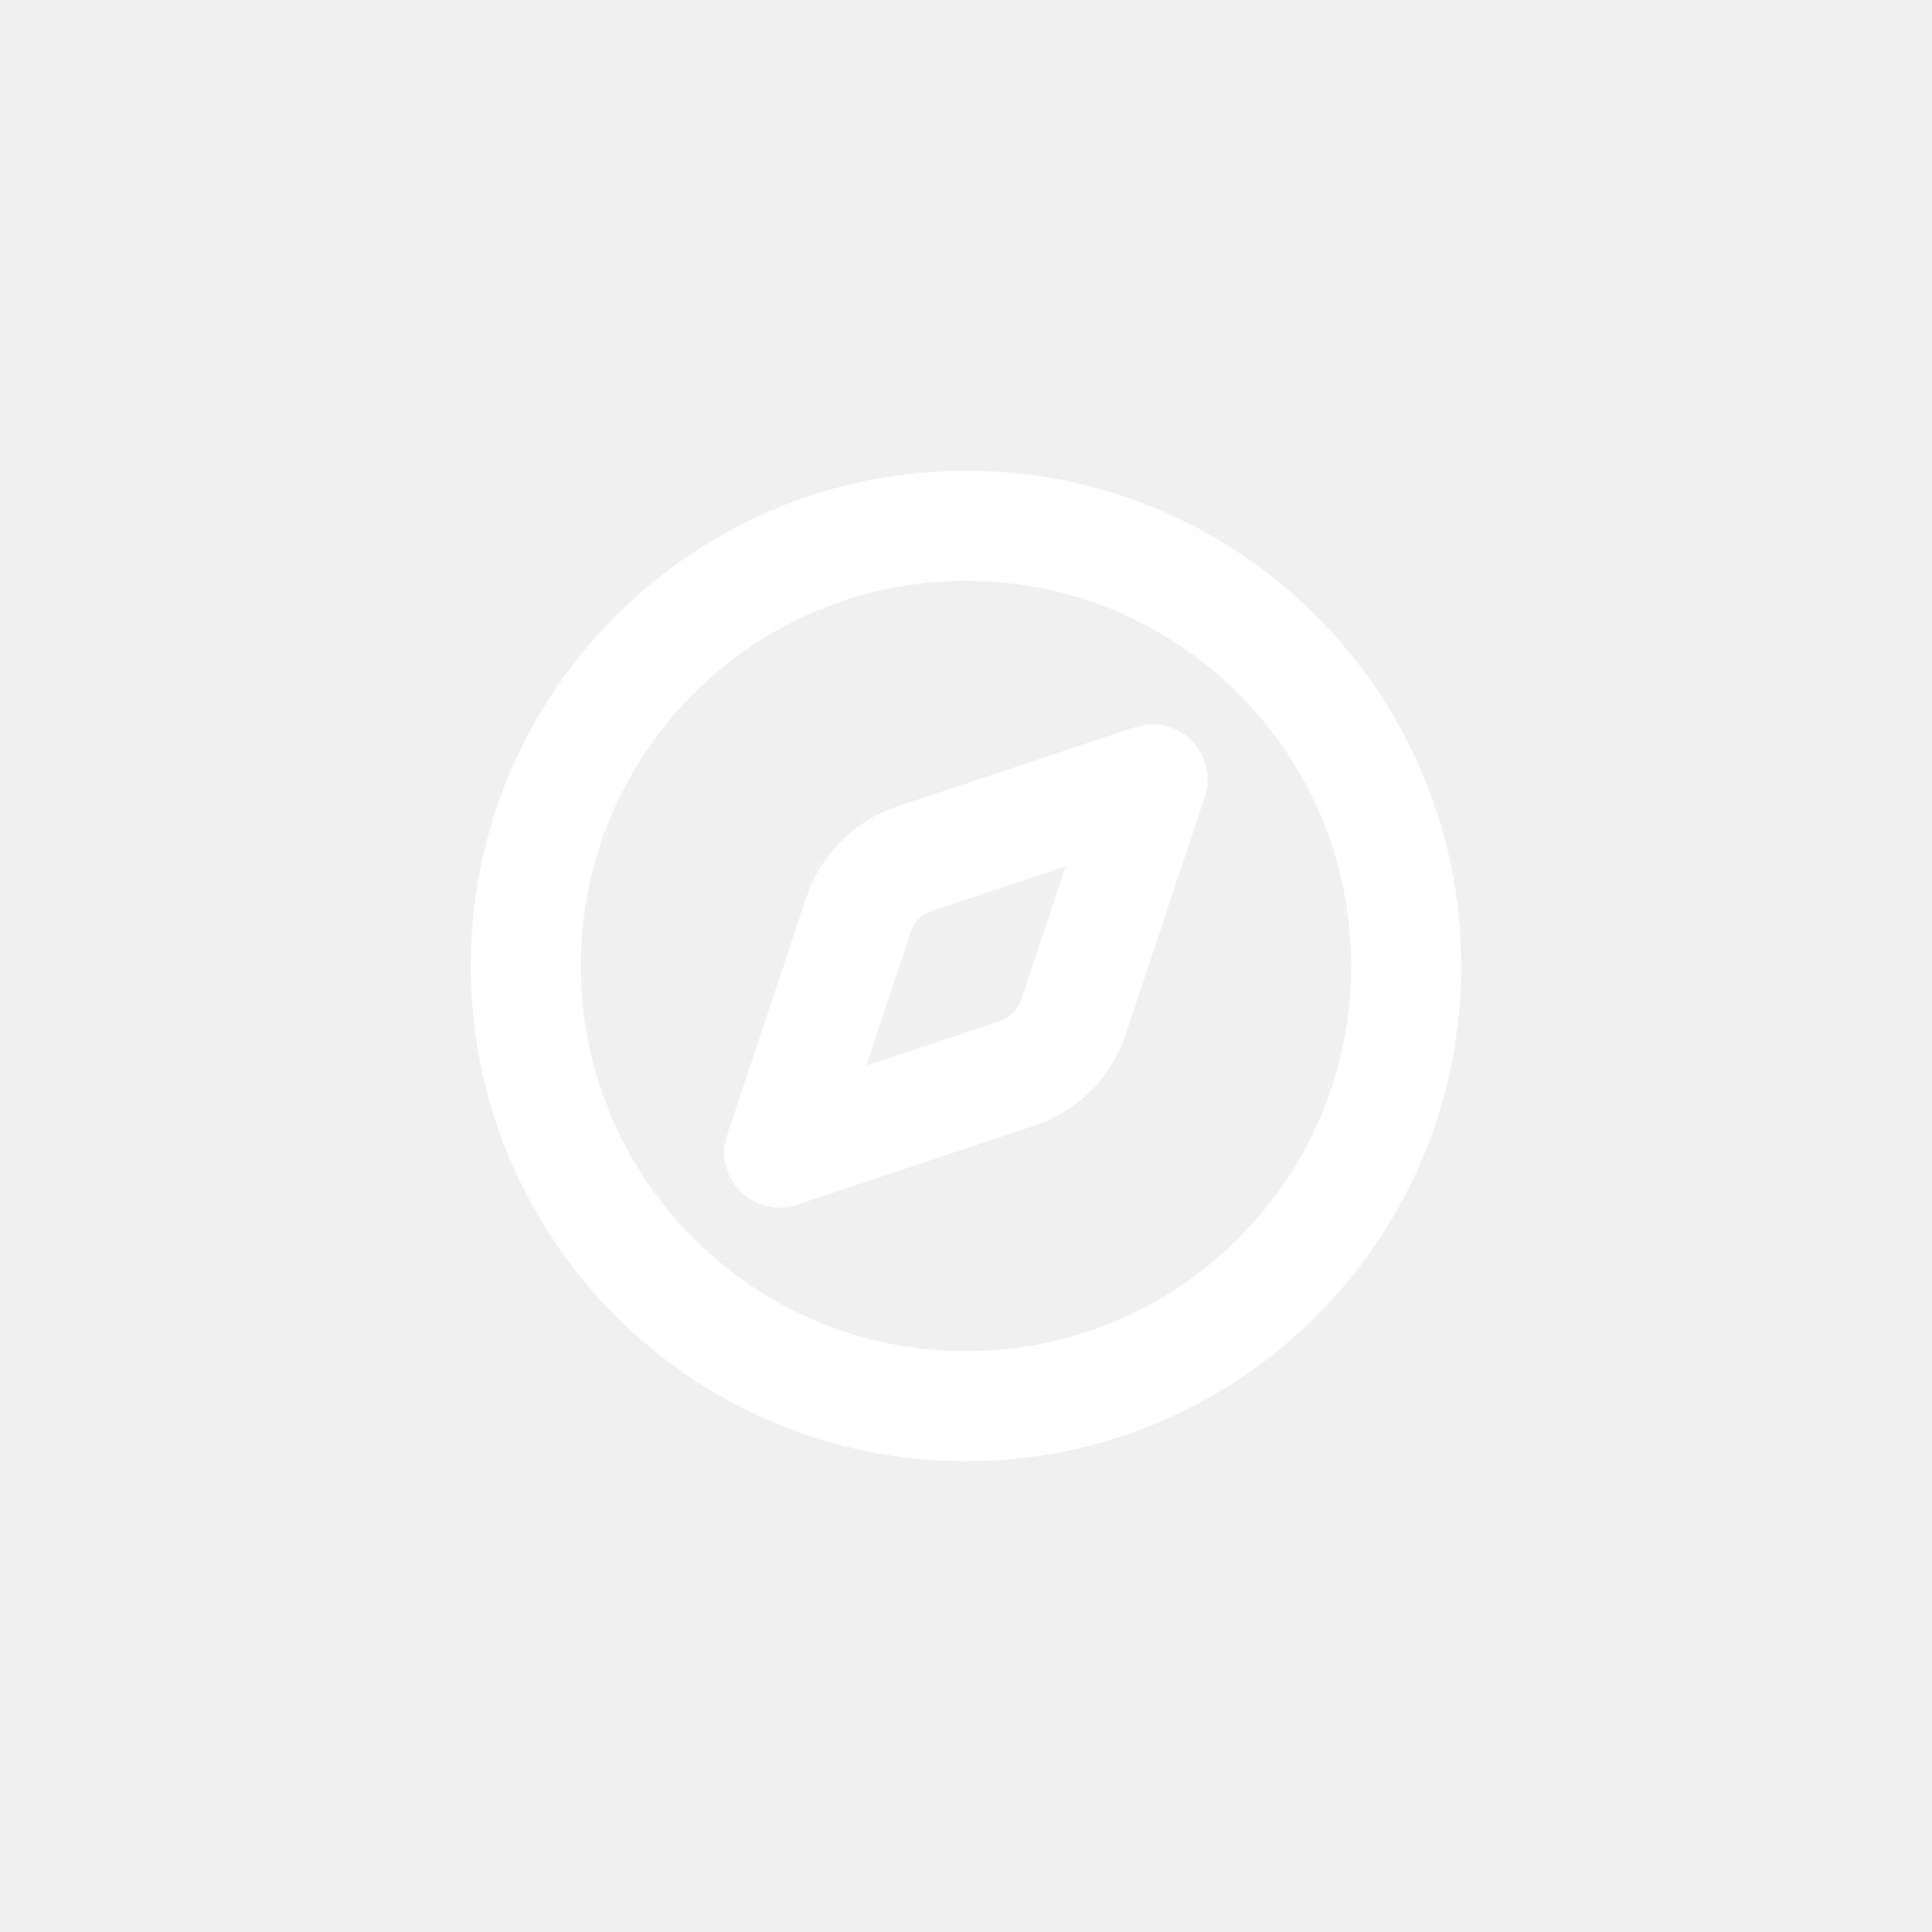
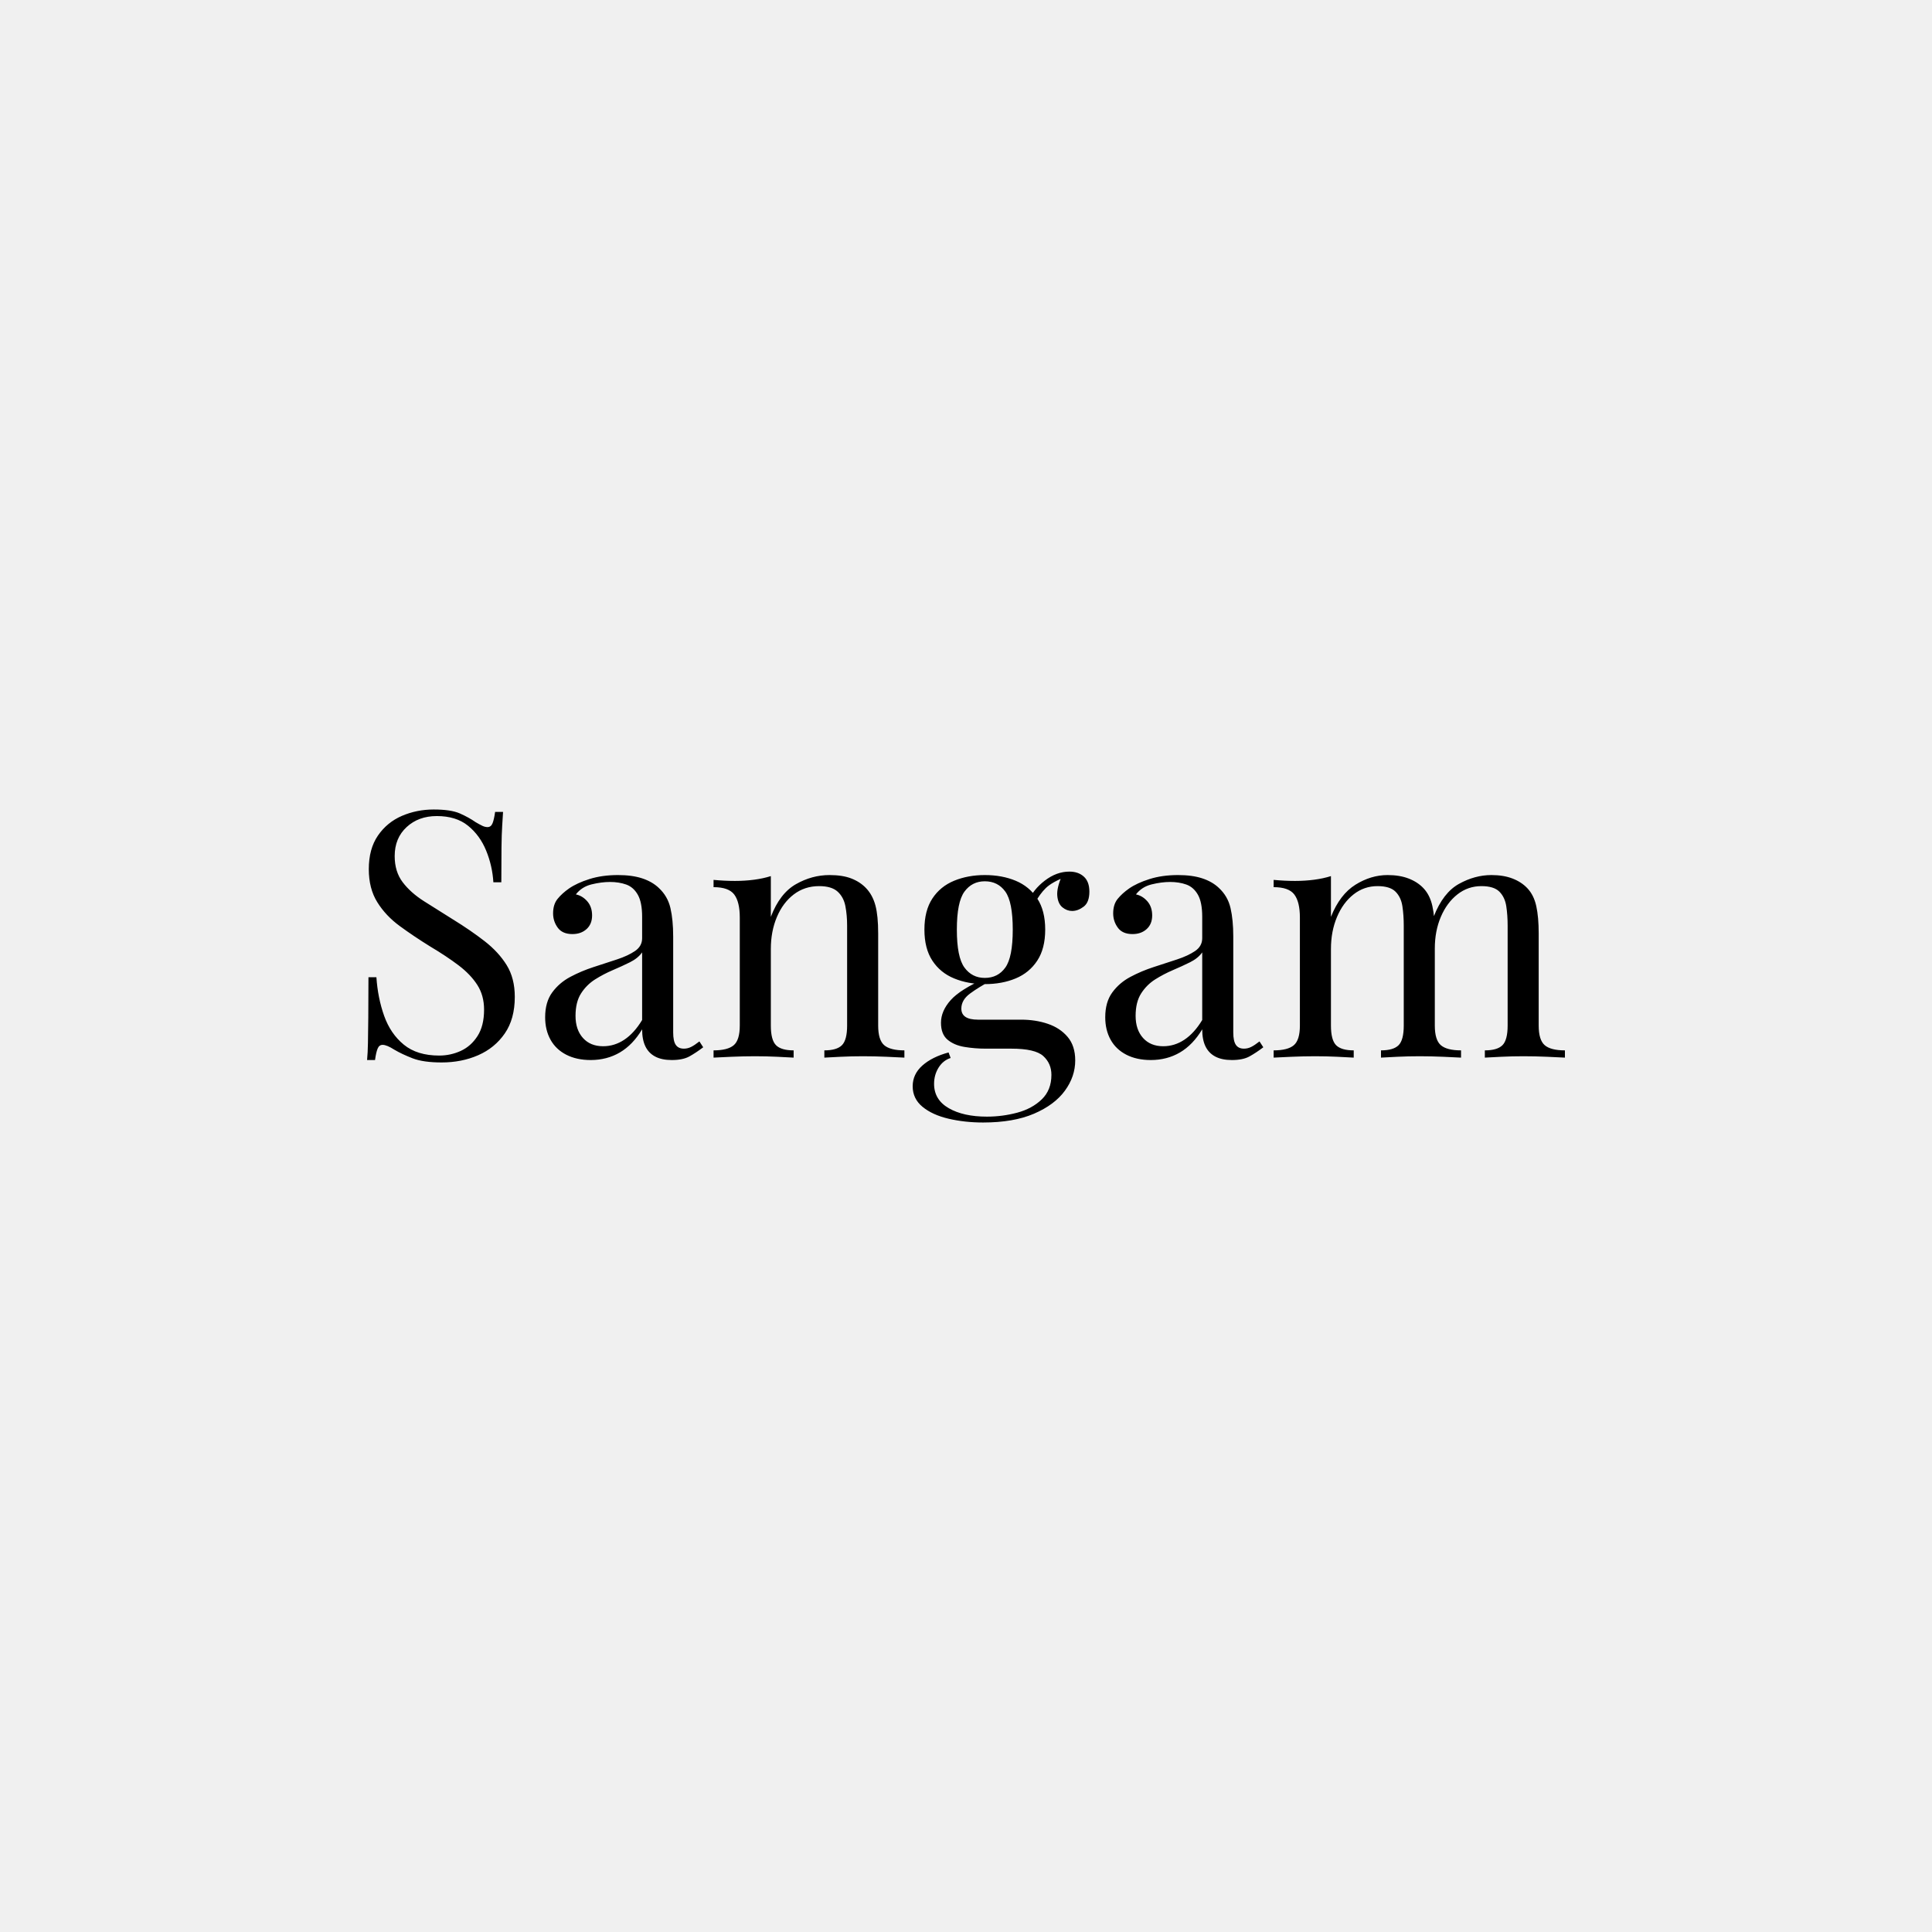
<svg xmlns="http://www.w3.org/2000/svg" width="1024" height="1024" viewBox="0 0 1024 1024">
-   <g transform="translate(232,232) scale(23.333)" fill="none" stroke="#ffffff" stroke-width="2.5" stroke-linecap="round" stroke-linejoin="round">
-     <circle cx="12" cy="12" r="10" />
-     <path d="m16.24 7.76-1.804 5.411a2 2 0 0 1-1.265 1.265L7.76 16.24l1.804-5.411a2 2 0 0 1 1.265-1.265z" />
-   </g>
+   <path fill="#000000" d="M229.86 429.05Q239.01 429.05 243.76 431.15Q248.52 433.26 252.18 435.82Q254.37 437.10 255.74 437.74Q257.12 438.38 258.40 438.38Q260.22 438.38 261.05 436.37Q261.87 434.35 262.42 430.33L266.63 430.33Q266.44 433.44 266.17 437.74Q265.89 442.04 265.80 449.08Q265.71 456.12 265.71 467.64L261.50 467.64Q260.96 458.86 257.66 450.82Q254.37 442.77 248.06 437.65Q241.75 432.53 231.51 432.53Q221.81 432.53 215.50 438.38Q209.19 444.23 209.19 453.74Q209.19 461.97 213.40 467.55Q217.61 473.13 224.65 477.61Q231.69 482.09 239.92 487.22Q249.43 493.07 256.84 498.83Q264.25 504.59 268.55 511.54Q272.85 518.49 272.85 528.37Q272.85 540.08 267.54 547.76Q262.24 555.44 253.46 559.28Q244.68 563.12 234.07 563.12Q224.37 563.12 218.70 560.93Q213.03 558.73 209.01 556.36Q204.99 553.79 202.79 553.79Q200.96 553.79 200.14 555.81Q199.32 557.82 198.77 561.84L194.56 561.84Q194.93 558 195.02 552.79Q195.11 547.58 195.20 539.16Q195.29 530.75 195.29 517.94L199.50 517.94Q200.23 528.92 203.61 538.43Q207 547.94 214.04 553.70Q221.08 559.47 232.79 559.47Q238.82 559.47 244.22 557Q249.62 554.53 253.09 549.13Q256.57 543.73 256.57 535.14Q256.57 527.64 253 522.06Q249.43 516.48 243.03 511.63Q236.63 506.79 228.03 501.67Q219.44 496.36 211.94 490.87Q204.44 485.39 199.96 478.16Q195.47 470.94 195.47 460.69Q195.47 449.90 200.32 442.86Q205.17 435.82 213.03 432.43Q220.90 429.05 229.86 429.05M313.09 561.84Q305.59 561.84 300.10 559.01Q294.61 556.17 291.78 551.05Q288.94 545.93 288.94 539.16Q288.94 531.11 292.69 525.99Q296.44 520.87 302.29 517.76Q308.15 514.65 314.64 512.55Q321.13 510.45 326.99 508.52Q332.84 506.60 336.59 504.04Q340.34 501.48 340.34 497.28L340.34 485.94Q340.34 478.25 338.05 474.23Q335.77 470.21 331.93 468.83Q328.08 467.46 323.33 467.46Q318.76 467.46 313.54 468.74Q308.33 470.02 305.22 474.05Q308.70 474.78 311.26 477.70Q313.82 480.63 313.82 485.20Q313.82 489.78 310.89 492.43Q307.96 495.08 303.39 495.08Q298.09 495.08 295.62 491.70Q293.15 488.31 293.15 484.11Q293.15 479.35 295.53 476.42Q297.90 473.50 301.56 470.94Q305.77 468.01 312.45 465.91Q319.12 463.80 327.54 463.80Q335.03 463.80 340.34 465.54Q345.64 467.28 349.12 470.57Q353.87 474.96 355.34 481.27Q356.80 487.58 356.80 496.36L356.80 547.21Q356.80 551.78 358.17 553.79Q359.54 555.81 362.47 555.81Q364.48 555.81 366.31 554.89Q368.14 553.98 370.70 551.97L372.71 555.08Q368.87 558 365.40 559.92Q361.92 561.84 356.07 561.84Q350.76 561.84 347.29 560.01Q343.81 558.18 342.08 554.62Q340.34 551.05 340.34 545.56Q335.40 553.79 328.54 557.82Q321.68 561.84 313.09 561.84M319.67 554.53Q325.71 554.53 330.92 551.05Q336.13 547.58 340.34 540.63L340.34 504.78Q338.14 507.88 333.94 509.99Q329.73 512.09 324.79 514.19Q319.85 516.30 315.37 519.13Q310.89 521.97 307.96 526.54Q305.04 531.11 305.04 538.43Q305.04 545.75 308.97 550.14Q312.90 554.53 319.67 554.53M439.66 463.80Q446.61 463.80 451.27 465.63Q455.94 467.46 459.05 470.75Q462.52 474.41 463.99 479.90Q465.45 485.39 465.45 494.72L465.45 543.55Q465.45 551.23 468.65 553.98Q471.85 556.72 479.35 556.72L479.35 560.56Q476.24 560.38 469.84 560.11Q463.44 559.83 457.40 559.83Q451.37 559.83 445.60 560.11Q439.84 560.38 436.92 560.56L436.92 556.72Q443.50 556.72 446.24 553.98Q448.99 551.23 448.99 543.55L448.99 490.69Q448.99 485.02 448.07 480.27Q447.16 475.51 443.96 472.58Q440.76 469.66 434.17 469.66Q426.49 469.66 420.73 474.05Q414.97 478.44 411.77 486.03Q408.56 493.62 408.56 502.95L408.56 543.55Q408.56 551.23 411.31 553.98Q414.05 556.72 420.64 556.72L420.64 560.56Q417.71 560.38 411.95 560.11Q406.19 559.83 400.15 559.83Q394.11 559.83 387.71 560.11Q381.31 560.38 378.20 560.56L378.20 556.72Q385.70 556.72 388.90 553.98Q392.10 551.23 392.10 543.55L392.10 486.30Q392.10 478.07 389.18 474.14Q386.25 470.21 378.20 470.21L378.20 466.36Q384.05 466.91 389.54 466.91Q394.85 466.91 399.69 466.27Q404.54 465.63 408.56 464.35L408.56 485.94Q413.32 473.50 421.83 468.65Q430.33 463.80 439.66 463.80M521.05 594.95Q511.36 594.95 502.76 592.94Q494.17 590.93 488.95 586.63Q483.74 582.33 483.74 575.74Q483.74 569.34 488.86 564.77Q493.98 560.20 502.76 557.82L503.86 560.75Q499.84 562.03 497.46 565.87Q495.08 569.71 495.08 574.46Q495.08 582.88 502.85 587.36Q510.63 591.84 523.07 591.84Q531.30 591.84 539.16 589.74Q547.03 587.63 552.15 582.69Q557.27 577.76 557.27 569.71Q557.27 563.67 552.97 559.74Q548.67 555.81 536.05 555.81L522.52 555.81Q516.66 555.81 511.18 554.89Q505.69 553.98 502.21 551.05Q498.74 548.12 498.74 542.09Q498.74 535.87 503.86 530.11Q508.98 524.35 522.70 518.31L524.90 519.96Q518.68 523.25 514.10 526.63Q509.53 530.02 509.53 534.59Q509.53 540.44 518.31 540.44L541.17 540.44Q548.86 540.44 555.35 542.64Q561.84 544.83 565.87 549.59Q569.89 554.34 569.89 562.03Q569.89 570.62 564.40 578.12Q558.92 585.62 548.03 590.29Q537.15 594.95 521.05 594.95M521.97 521.60Q513.01 521.60 505.69 518.58Q498.37 515.57 494.17 509.16Q489.96 502.76 489.96 492.70Q489.96 482.64 494.17 476.24Q498.37 469.84 505.69 466.82Q513.01 463.80 521.97 463.80Q531.11 463.80 538.34 466.82Q545.56 469.84 549.77 476.24Q553.98 482.64 553.98 492.70Q553.98 502.76 549.77 509.16Q545.56 515.57 538.34 518.58Q531.11 521.60 521.97 521.60M521.97 518.31Q528.92 518.31 532.85 512.82Q536.78 507.34 536.78 492.70Q536.78 478.07 532.85 472.58Q528.92 467.10 521.97 467.10Q515.20 467.10 511.18 472.58Q507.15 478.07 507.15 492.70Q507.15 507.34 511.18 512.82Q515.20 518.31 521.97 518.31M548.31 478.98L545.02 477.70Q547.58 471.49 553.79 466.73Q560.01 461.97 566.78 461.97Q571.54 461.97 574.46 464.63Q577.39 467.28 577.39 472.58Q577.39 478.25 574.37 480.54Q571.35 482.83 568.24 482.83Q565.50 482.83 563.12 480.91Q560.75 478.98 560.38 474.78Q560.01 470.57 562.94 463.99L565.32 464.53Q557.64 467.46 554.34 470.66Q551.05 473.86 548.31 478.98M609.95 561.84Q602.45 561.84 596.96 559.01Q591.47 556.17 588.64 551.05Q585.80 545.93 585.80 539.16Q585.80 531.11 589.55 525.99Q593.30 520.87 599.16 517.76Q605.01 514.65 611.50 512.55Q618 510.45 623.85 508.52Q629.70 506.60 633.45 504.04Q637.20 501.48 637.20 497.28L637.20 485.94Q637.20 478.25 634.92 474.23Q632.63 470.21 628.79 468.83Q624.95 467.46 620.19 467.46Q615.62 467.46 610.41 468.74Q605.19 470.02 602.08 474.05Q605.56 474.78 608.12 477.70Q610.68 480.63 610.68 485.20Q610.68 489.78 607.75 492.43Q604.83 495.08 600.25 495.08Q594.95 495.08 592.48 491.70Q590.01 488.31 590.01 484.11Q590.01 479.35 592.39 476.42Q594.77 473.50 598.42 470.94Q602.63 468.01 609.31 465.91Q615.98 463.80 624.40 463.80Q631.90 463.80 637.20 465.54Q642.51 467.28 645.98 470.57Q650.74 474.96 652.20 481.27Q653.66 487.58 653.66 496.36L653.66 547.21Q653.66 551.78 655.04 553.79Q656.41 555.81 659.33 555.81Q661.35 555.81 663.17 554.89Q665 553.98 667.56 551.97L669.58 555.08Q665.74 558 662.26 559.92Q658.79 561.84 652.93 561.84Q647.63 561.84 644.15 560.01Q640.68 558.18 638.94 554.62Q637.20 551.05 637.20 545.56Q632.26 553.79 625.40 557.82Q618.54 561.84 609.95 561.84M616.53 554.53Q622.57 554.53 627.78 551.05Q632.99 547.58 637.20 540.63L637.20 504.78Q635.01 507.88 630.80 509.99Q626.59 512.09 621.65 514.19Q616.72 516.30 612.23 519.13Q607.75 521.97 604.83 526.54Q601.90 531.11 601.90 538.43Q601.90 545.75 605.83 550.14Q609.77 554.53 616.53 554.53M735.42 463.80Q741.83 463.80 746.58 465.63Q751.34 467.46 754.45 470.75Q757.92 474.41 759.20 480.27Q760.48 486.12 760.48 494.72L760.48 543.55Q760.48 551.23 763.68 553.98Q766.88 556.72 774.38 556.72L774.38 560.56Q771.27 560.38 764.87 560.11Q758.47 559.83 752.43 559.83Q746.40 559.83 740.64 560.11Q734.88 560.38 731.95 560.56L731.95 556.72Q738.53 556.72 741.28 553.98Q744.02 551.23 744.02 543.55L744.02 490.69Q744.02 485.02 743.29 480.27Q742.56 475.51 739.63 472.58Q736.70 469.66 730.12 469.66Q722.99 469.66 717.41 474.05Q711.83 478.44 708.63 486.03Q705.43 493.62 705.43 502.95L705.43 543.55Q705.43 551.23 708.17 553.98Q710.91 556.72 717.50 556.72L717.50 560.56Q714.57 560.38 708.81 560.11Q703.05 559.83 697.01 559.83Q690.98 559.83 684.58 560.11Q678.17 560.38 675.06 560.56L675.06 556.72Q682.56 556.72 685.76 553.98Q688.97 551.23 688.97 543.55L688.97 486.30Q688.97 478.07 686.04 474.14Q683.11 470.21 675.06 470.21L675.06 466.36Q680.92 466.91 686.40 466.91Q691.71 466.91 696.56 466.27Q701.40 465.63 705.43 464.35L705.43 485.94Q710.18 474.05 718.41 468.92Q726.64 463.80 735.42 463.80M790.48 463.80Q796.88 463.80 801.64 465.63Q806.39 467.46 809.50 470.75Q812.98 474.41 814.26 480.27Q815.54 486.12 815.54 494.72L815.54 543.55Q815.54 551.23 818.74 553.98Q821.94 556.72 829.44 556.72L829.44 560.56Q826.33 560.38 819.93 560.11Q813.53 559.83 807.49 559.83Q801.45 559.83 795.69 560.11Q789.93 560.38 787 560.56L787 556.72Q793.59 556.72 796.33 553.98Q799.08 551.23 799.08 543.55L799.08 490.69Q799.08 485.02 798.35 480.27Q797.61 475.51 794.69 472.58Q791.76 469.66 785.18 469.66Q778.04 469.66 772.46 474.05Q766.88 478.44 763.68 485.94Q760.48 493.43 760.48 502.76L759.93 485.75Q764.87 473.13 773.29 468.47Q781.70 463.80 790.48 463.80" />
</svg>
